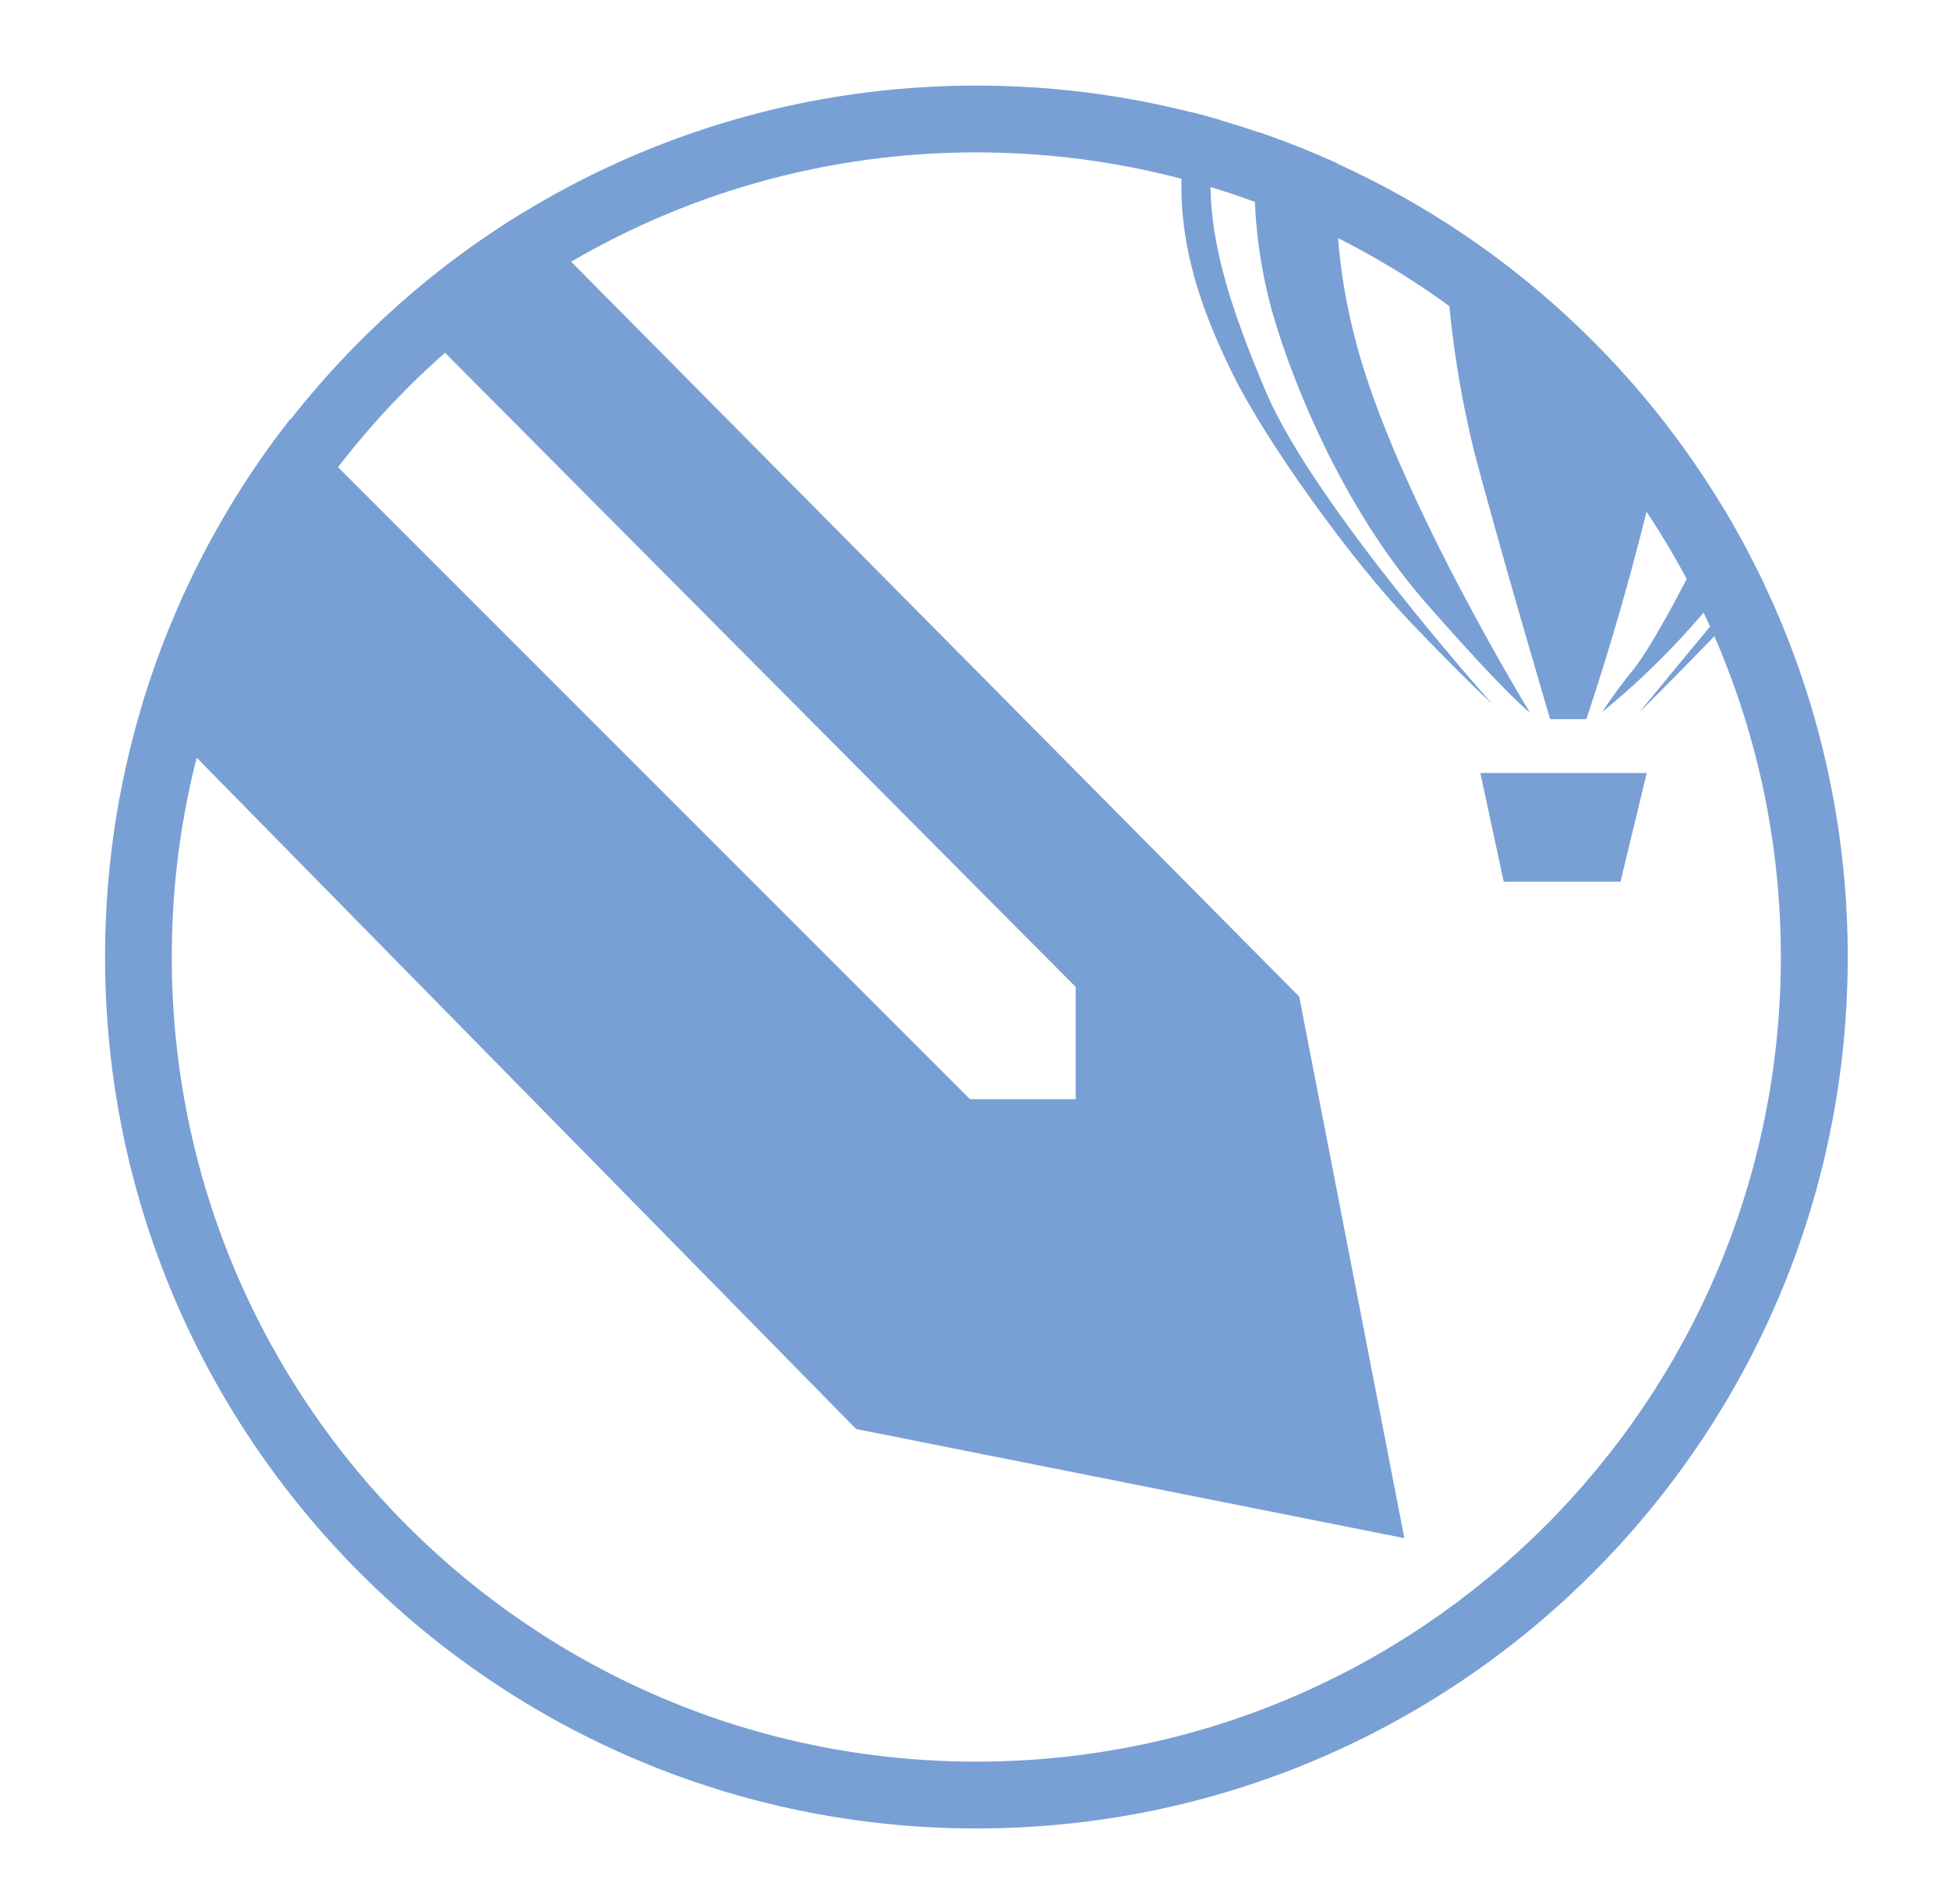
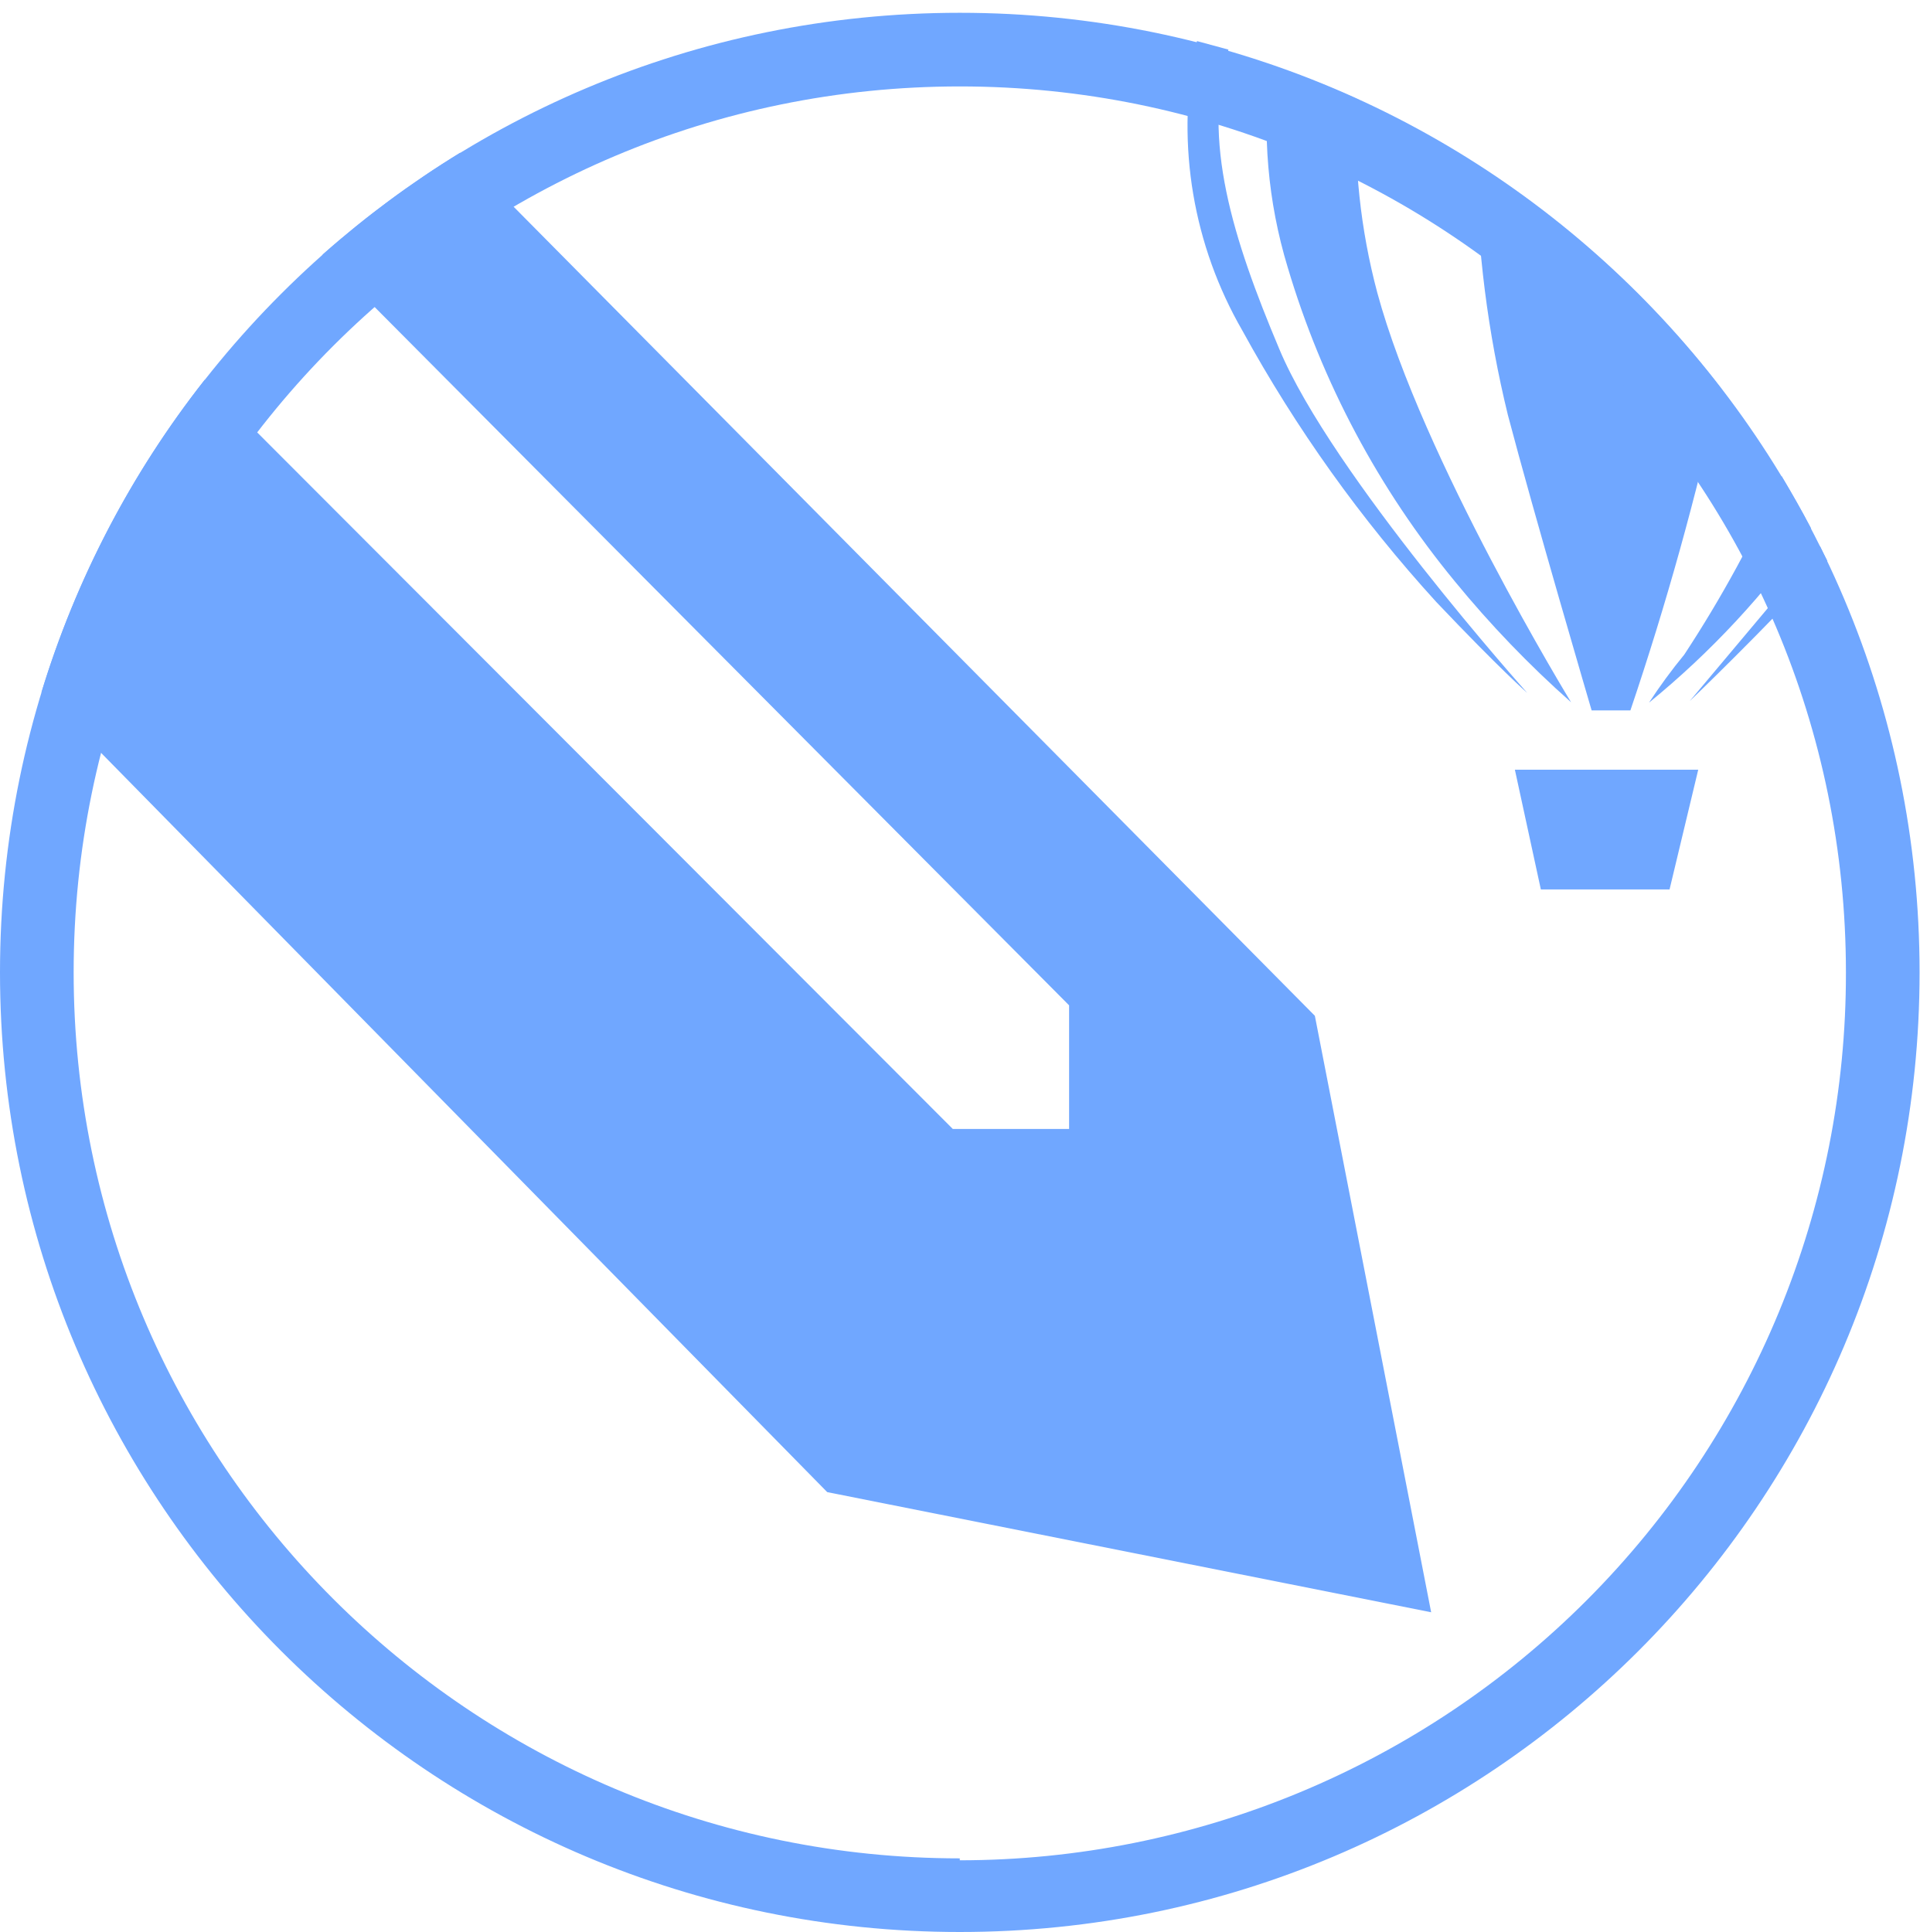
- <svg xmlns="http://www.w3.org/2000/svg" id="Слой_1" data-name="Слой 1" viewBox="0 0 215 210">
+ <svg xmlns="http://www.w3.org/2000/svg" id="Слой_1" data-name="Слой 1" viewBox="0 0 49.52 49.85">
  <defs>
-     <style>.cls-1{fill:none;}.cls-2{fill:#79a0d4;}</style>
+     <style>.cls-1{fill:none;}.cls-2{fill:#70a7ff;}</style>
  </defs>
-   <path class="cls-1" d="M180.81,78.56s6.94-8.43,13-15.69l-.91-1.79a86.5,86.5,0,0,1-16.21,17.48,56.07,56.07,0,0,1,3.55-4.83c2.1-2.7,6.24-10.38,9.72-17.87a95.18,95.18,0,0,0-6.14-9A306.26,306.26,0,0,1,175,79.32h-4s-5.8-19.66-8.38-29.65a110,110,0,0,1-3.19-25.15A96.66,96.66,0,0,0,147.48,18a63.81,63.81,0,0,0,2.07,19.5c4.29,16.65,19.23,41,19.23,41s-2.37-1.72-11.5-12.13S142.67,42.26,140.52,35c-1.5-5.1-2.84-13-1.68-20.35-1.41-.48-2.84-.93-4.28-1.35-2.73,9.06.44,18.92,5.1,30,5.27,12.46,24.93,34.38,24.93,34.38s-2.69-2.37-9.13-9.13S139.66,48.7,136,41.29s-7.41-17.08-4.83-28c.07-.29.15-.57.23-.86A96.34,96.34,0,0,0,57.67,23.48l85.65,86.45,11.6,59.73-60.48-12L15.75,77.52A96.12,96.12,0,1,0,194.57,64.36C188.34,71.19,180.81,78.56,180.81,78.56Zm-2,18.69h-12.9l-2.57-12h18.37Z" />
-   <path class="cls-1" d="M118.66,121.24V108.86L43.9,33.69A96.72,96.72,0,0,0,32.08,46.23l75,75Z" />
-   <path class="cls-2" d="M154.92,169.66l-11.6-59.73L57.67,23.48A95.12,95.12,0,0,0,43.9,33.69l74.76,75.17v12.38H107l-75-75A95.93,95.93,0,0,0,15.75,77.52l78.69,80.1Z" />
-   <path class="cls-2" d="M171,79.32h4a306.26,306.26,0,0,0,8.84-32.42,96.7,96.7,0,0,0-24.44-22.38,110,110,0,0,0,3.19,25.15C165.18,59.66,171,79.32,171,79.32Z" />
-   <path class="cls-2" d="M140.52,35c2.15,7.31,7.63,21.06,16.76,31.48s11.5,12.13,11.5,12.13-14.94-24.38-19.23-41A63.81,63.81,0,0,1,147.48,18q-4.22-1.91-8.64-3.43C137.68,21.92,139,29.85,140.52,35Z" />
-   <path class="cls-2" d="M136,41.29c3.65,7.41,13,20.41,19.45,27.18s9.13,9.13,9.13,9.13-19.66-21.92-24.93-34.38c-4.66-11-7.83-20.91-5.1-30-1-.3-2.09-.59-3.15-.86-.08.29-.16.57-.23.86C128.6,24.21,132.36,33.88,136,41.29Z" />
-   <path class="cls-2" d="M176.72,78.56a86.5,86.5,0,0,0,16.21-17.48C192,59.31,191,57.56,190,55.86c-3.48,7.49-7.62,15.17-9.72,17.87A56.07,56.07,0,0,0,176.72,78.56Z" />
-   <path class="cls-2" d="M194.57,64.36c-.24-.5-.48-1-.73-1.49-6.09,7.26-13,15.69-13,15.69S188.34,71.19,194.57,64.36Z" />
-   <polygon class="cls-2" points="165.88 97.25 178.76 97.25 181.66 85.26 163.3 85.26 165.88 97.25" />
-   <path class="cls-2" d="M107.71,9.44a96.12,96.12,0,1,0,96.12,96.12A96.12,96.12,0,0,0,107.71,9.44Zm0,184.87a88.75,88.75,0,1,1,88.74-88.75A88.75,88.75,0,0,1,107.71,194.31Z" />
+   <path class="cls-1" d="M43.59,18.13s1.79-2.17,3.36-4c-.08-.15-.15-.31-.23-.46a22.26,22.26,0,0,1-4.18,4.5,14.11,14.11,0,0,1,.91-1.24A31.73,31.73,0,0,0,46,12.28,26.68,26.68,0,0,0,44.38,10a79.39,79.39,0,0,1-2.28,8.35h-1s-1.49-5.07-2.16-7.64a28.69,28.69,0,0,1-.82-6.48A26.74,26.74,0,0,0,35,2.54a16.3,16.3,0,0,0,.53,5c1.11,4.29,5,10.57,5,10.57a27.17,27.17,0,0,1-3-3.12A23.11,23.11,0,0,1,33.22,6.9a12.63,12.63,0,0,1-.44-5.24c-.36-.13-.73-.24-1.1-.35C31,3.64,31.79,6.18,33,9c1.36,3.21,6.42,8.85,6.42,8.85s-.69-.6-2.35-2.35a36.2,36.2,0,0,1-5-7,10.56,10.56,0,0,1-1.24-7.22l.06-.22a24.86,24.86,0,0,0-19,2.85L33.93,26.21l3,15.39L21.34,38.5,1.07,17.86A25,25,0,0,0,0,25.09,24.76,24.76,0,1,0,47.14,14.47C45.53,16.23,43.59,18.13,43.59,18.13ZM43.07,23H39.75l-.67-3.09h4.73Z" />
+   <path class="cls-1" d="M27.58,29.13V25.94L8.32,6.57a26.53,26.53,0,0,0-3,3.23L24.59,29.13Z" />
+   <path class="cls-2" d="M36.92,41.6l-3-15.39L11.87,3.94A25.47,25.47,0,0,0,8.32,6.57L27.58,25.94v3.19h-3L5.28,9.8a24.64,24.64,0,0,0-4.21,8.06L21.34,38.5Z" />
+   <path class="cls-2" d="M41.06,18.33h1A79.39,79.39,0,0,0,44.38,10a24.92,24.92,0,0,0-6.3-5.77,28.69,28.69,0,0,0,.82,6.48C39.57,13.26,41.06,18.33,41.06,18.33Z" />
+   <path class="cls-2" d="M33.22,6.9A23.11,23.11,0,0,0,37.53,15a27.17,27.17,0,0,0,3,3.12s-3.84-6.28-5-10.57a16.3,16.3,0,0,1-.53-5c-.73-.33-1.47-.62-2.23-.88A12.63,12.63,0,0,0,33.22,6.9Z" />
+   <path class="cls-2" d="M32.05,8.53a36.2,36.2,0,0,0,5,7c1.66,1.75,2.35,2.35,2.35,2.35S34.35,12.24,33,9c-1.2-2.85-2-5.39-1.31-7.72l-.81-.22-.06.22A10.56,10.56,0,0,0,32.05,8.53Z" />
+   <path class="cls-2" d="M42.54,18.13a22.26,22.26,0,0,0,4.18-4.5c-.24-.46-.5-.91-.76-1.35a31.73,31.73,0,0,1-2.51,4.61A14.11,14.11,0,0,0,42.54,18.13Z" />
+   <path class="cls-2" d="M47.14,14.47c-.06-.12-.13-.25-.19-.38-1.57,1.87-3.36,4-3.36,4S45.53,16.23,47.14,14.47Z" />
+   <polygon class="cls-2" points="39.75 22.95 43.07 22.95 43.81 19.86 39.08 19.86 39.75 22.95" />
+   <path class="cls-2" d="M24.76.33A24.76,24.76,0,1,0,49.52,25.09,24.76,24.76,0,0,0,24.76.33Zm0,47.62A22.86,22.86,0,1,1,47.62,25.09,22.87,22.87,0,0,1,24.76,48Z" />
</svg>
